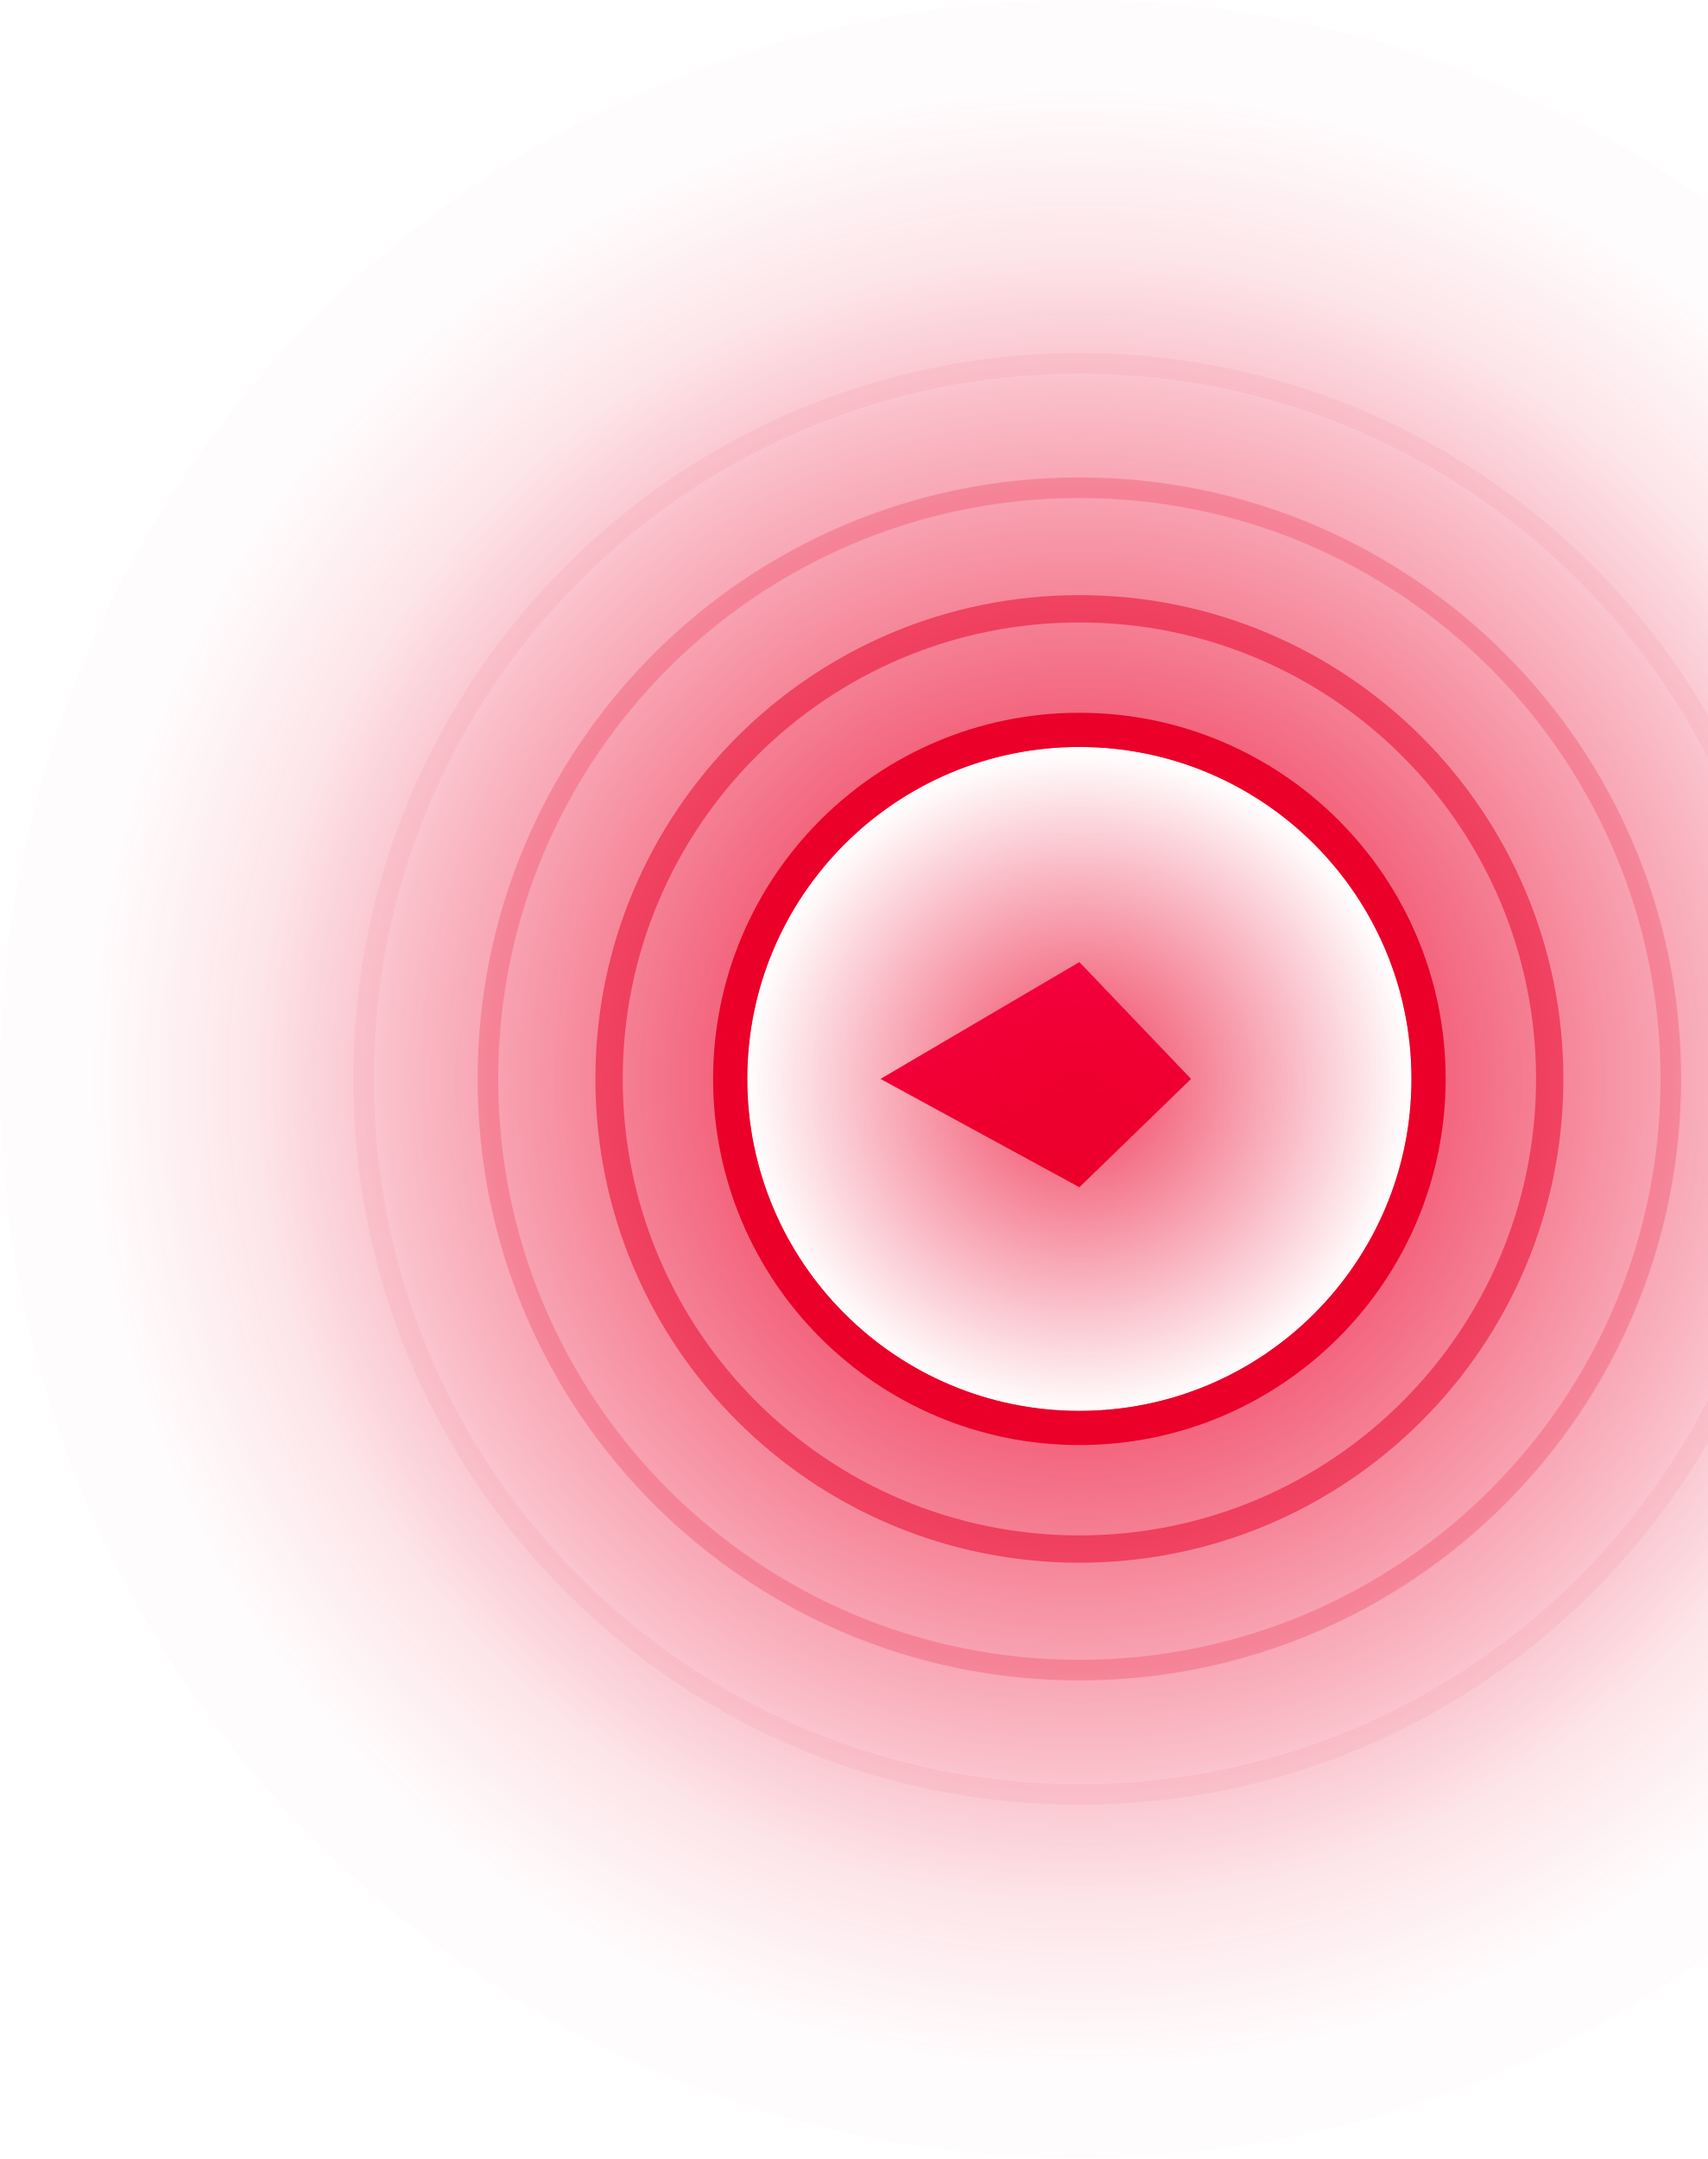
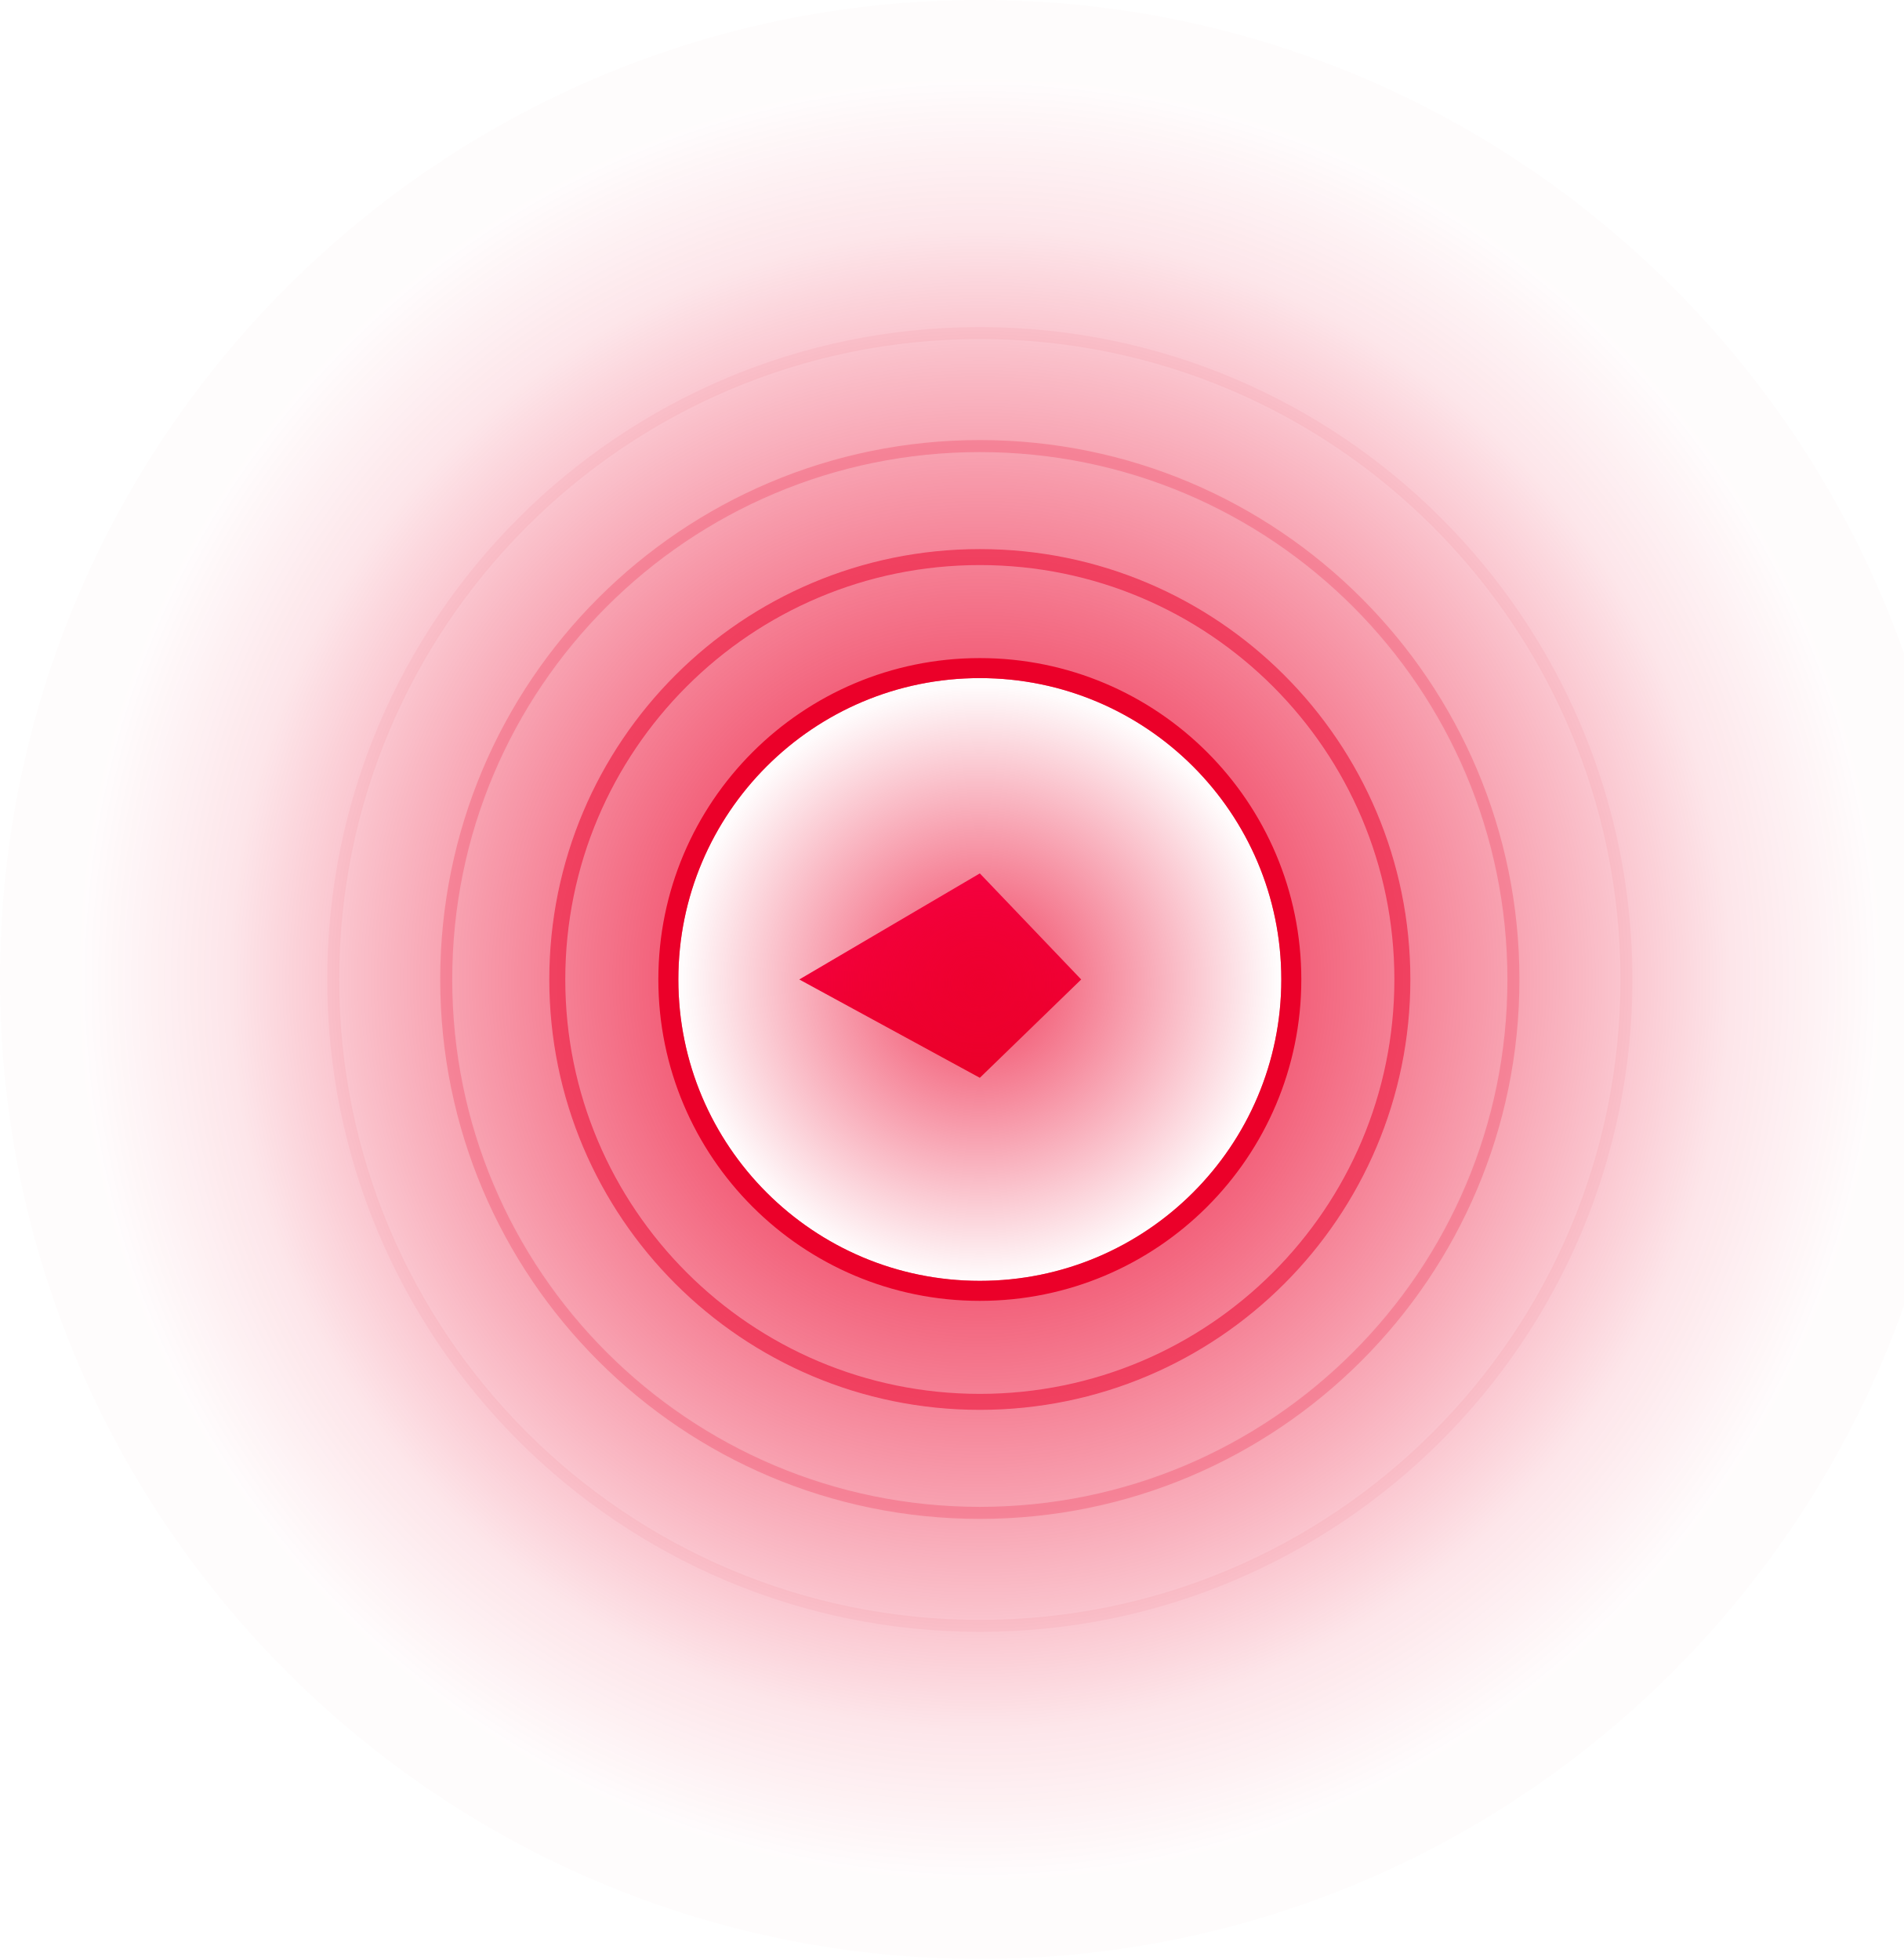
- <svg xmlns="http://www.w3.org/2000/svg" width="250" height="316" viewBox="0 0 250 316" fill="none">
-   <path fill-rule="evenodd" clip-rule="evenodd" d="M157.392 116.006H158.607V150.019H157.392V116.006Z" fill="url(#paint0_linear)" />
-   <path fill-rule="evenodd" clip-rule="evenodd" d="M116.069 158.522V157.307H150.1V158.522H116.069Z" fill="url(#paint1_linear)" />
-   <path fill-rule="evenodd" clip-rule="evenodd" d="M157.392 199.823H158.607V165.811H157.392V199.823Z" fill="url(#paint2_linear)" />
-   <path fill-rule="evenodd" clip-rule="evenodd" d="M199.932 158.522V157.307H165.901V158.522H199.932Z" fill="url(#paint3_linear)" />
-   <path fill-rule="evenodd" clip-rule="evenodd" d="M128.886 157.915L158 140.814L174.345 157.915L158 173.768L128.886 157.915Z" fill="url(#paint4_linear)" />
-   <path fill-rule="evenodd" clip-rule="evenodd" d="M158 206.504C184.85 206.504 206.616 184.75 206.616 157.915C206.616 131.08 184.85 109.326 158 109.326C131.151 109.326 109.385 131.08 109.385 157.915C109.385 184.75 131.151 206.504 158 206.504Z" fill="url(#paint5_radial)" />
-   <path fill-rule="evenodd" clip-rule="evenodd" d="M158 0C70.786 0 0 70.701 0 157.915C0 245.129 70.786 315.83 158 315.83C245.214 315.83 316 245.129 316 157.915C316 70.701 245.214 0 158 0ZM158 109.326C131.165 109.326 109.385 131.08 109.385 157.915C109.385 184.751 131.165 206.505 158 206.505C184.835 206.505 206.616 184.751 206.616 157.915C206.616 131.08 184.835 109.326 158 109.326Z" fill="url(#paint6_radial)" />
-   <path d="M158 209.005C186.229 209.005 209.116 186.133 209.116 157.915C209.116 129.698 186.229 106.826 158 106.826C129.771 106.826 106.885 129.698 106.885 157.915C106.885 186.133 129.771 209.005 158 209.005Z" stroke="#EB0029" stroke-width="5" />
-   <path opacity="0.5" d="M158.001 226.725C196.023 226.725 226.848 195.919 226.848 157.915C226.848 119.911 196.023 89.105 158.001 89.105C119.98 89.105 89.155 119.911 89.155 157.915C89.155 195.919 119.98 226.725 158.001 226.725Z" stroke="#EB0029" stroke-width="4" />
-   <path opacity="0.2" d="M158.001 244.446C205.815 244.446 244.578 205.706 244.578 157.915C244.578 110.125 205.815 71.384 158.001 71.384C110.186 71.384 71.424 110.125 71.424 157.915C71.424 205.706 110.186 244.446 158.001 244.446Z" stroke="#EB0029" stroke-width="3" />
-   <path opacity="0.05" d="M157.999 262.667C215.882 262.667 262.807 215.769 262.807 157.915C262.807 100.061 215.882 53.163 157.999 53.163C100.116 53.163 53.191 100.061 53.191 157.915C53.191 215.769 100.116 262.667 157.999 262.667Z" stroke="#EB0029" stroke-width="3" />
+ <svg xmlns="http://www.w3.org/2000/svg" width="476" height="490" viewBox="0 0 476 490" fill="none">
+   <path fill-rule="evenodd" clip-rule="evenodd" d="M244.058 179.884H245.943V232.625H244.058V179.884Z" fill="url(#paint0_linear)" />
+   <path fill-rule="evenodd" clip-rule="evenodd" d="M179.981 245.81V243.926H232.75V245.81H179.981Z" fill="url(#paint1_linear)" />
+   <path fill-rule="evenodd" clip-rule="evenodd" d="M244.058 309.853H245.943V257.112H244.058V309.853Z" fill="url(#paint2_linear)" />
+   <path fill-rule="evenodd" clip-rule="evenodd" d="M310.02 245.81V243.926H257.25V245.81H310.02Z" fill="url(#paint3_linear)" />
+   <path fill-rule="evenodd" clip-rule="evenodd" d="M199.854 244.868L245 218.351L270.345 244.868L245 269.451L199.854 244.868Z" fill="url(#paint4_linear)" />
+   <path fill-rule="evenodd" clip-rule="evenodd" d="M245 320.213C286.634 320.213 320.385 286.48 320.385 244.869C320.385 203.257 286.634 169.524 245 169.524C203.367 169.524 169.616 203.257 169.616 244.869C169.616 286.48 203.367 320.213 245 320.213Z" fill="url(#paint5_radial)" />
+   <path fill-rule="evenodd" clip-rule="evenodd" d="M245 0C109.763 0 0 109.631 0 244.868C0 380.105 109.763 489.737 245 489.737C380.237 489.737 490 380.105 490 244.868C490 109.631 380.237 0 245 0ZM245 169.524C203.389 169.524 169.616 203.257 169.616 244.868C169.616 286.48 203.389 320.213 245 320.213C286.612 320.213 320.385 286.48 320.385 244.868C320.385 203.257 286.612 169.524 245 169.524Z" fill="url(#paint6_radial)" />
+   <path d="M245 322.713C288.014 322.713 322.885 287.862 322.885 244.869C322.885 201.875 288.014 167.024 245 167.024C201.987 167.024 167.116 201.875 167.116 244.869C167.116 287.862 201.987 322.713 245 322.713Z" stroke="#EB0029" stroke-width="5" />
+   <path opacity="0.5" d="M245.001 350.466C303.351 350.466 350.654 303.189 350.654 244.868C350.654 186.547 303.351 139.27 245.001 139.27C186.651 139.27 139.347 186.547 139.347 244.868C139.347 303.189 186.651 350.466 245.001 350.466Z" stroke="#EB0029" stroke-width="4" />
+   <path opacity="0.2" d="M245 378.22C318.687 378.22 378.423 318.517 378.423 244.868C378.423 171.219 318.687 111.516 245 111.516C171.313 111.516 111.577 171.219 111.577 244.868C111.577 318.517 171.313 378.22 245 378.22Z" stroke="#EB0029" stroke-width="3" />
+   <path opacity="0.05" d="M245 406.474C334.299 406.474 406.692 334.121 406.692 244.868C406.692 155.615 334.299 83.262 245 83.262C155.701 83.262 83.308 155.615 83.308 244.868C83.308 334.121 155.701 406.474 245 406.474Z" stroke="#EB0029" stroke-width="3" />
  <defs>
-     <linearGradient id="paint0_linear" x1="159.081" y1="142.53" x2="159.081" y2="116.006" gradientUnits="userSpaceOnUse">
+     <linearGradient id="paint0_linear" x1="246.678" y1="221.012" x2="246.678" y2="179.884" gradientUnits="userSpaceOnUse">
      <stop stop-color="white" stop-opacity="0.5" />
      <stop offset="1" stop-color="white" stop-opacity="0.01" />
    </linearGradient>
-     <linearGradient id="paint1_linear" x1="142.607" y1="156.834" x2="116.069" y2="156.834" gradientUnits="userSpaceOnUse">
+     <linearGradient id="paint1_linear" x1="221.131" y1="243.192" x2="179.981" y2="243.192" gradientUnits="userSpaceOnUse">
      <stop stop-color="white" stop-opacity="0.5" />
      <stop offset="1" stop-color="white" stop-opacity="0.01" />
    </linearGradient>
-     <linearGradient id="paint2_linear" x1="159.081" y1="173.299" x2="159.081" y2="199.823" gradientUnits="userSpaceOnUse">
+     <linearGradient id="paint2_linear" x1="246.678" y1="268.724" x2="246.678" y2="309.853" gradientUnits="userSpaceOnUse">
      <stop stop-color="white" stop-opacity="0.5" />
      <stop offset="1" stop-color="white" stop-opacity="0.01" />
    </linearGradient>
-     <linearGradient id="paint3_linear" x1="173.394" y1="156.834" x2="199.932" y2="156.834" gradientUnits="userSpaceOnUse">
+     <linearGradient id="paint3_linear" x1="268.869" y1="243.192" x2="310.02" y2="243.192" gradientUnits="userSpaceOnUse">
      <stop stop-color="white" stop-opacity="0.5" />
      <stop offset="1" stop-color="white" stop-opacity="0.01" />
    </linearGradient>
-     <linearGradient id="paint4_linear" x1="174.345" y1="173.768" x2="174.345" y2="140.814" gradientUnits="userSpaceOnUse">
+     <linearGradient id="paint4_linear" x1="270.345" y1="269.451" x2="270.345" y2="218.351" gradientUnits="userSpaceOnUse">
      <stop stop-color="#EB0029" />
      <stop offset="1" stop-color="#FF0055" />
    </linearGradient>
-     <radialGradient id="paint5_radial" cx="0" cy="0" r="1" gradientUnits="userSpaceOnUse" gradientTransform="translate(158 158.474) rotate(90) scale(48.0297 48.0556)">
+     <radialGradient id="paint5_radial" cx="0" cy="0" r="1" gradientUnits="userSpaceOnUse" gradientTransform="translate(245 245.736) rotate(90) scale(74.4765 74.5165)">
      <stop stop-color="#EB0029" stop-opacity="0.75" />
      <stop offset="1" stop-color="#EB0029" stop-opacity="0.01" />
    </radialGradient>
-     <radialGradient id="paint6_radial" cx="0" cy="0" r="1" gradientUnits="userSpaceOnUse" gradientTransform="translate(158 157.915) rotate(90) scale(144.997 145.075)">
+     <radialGradient id="paint6_radial" cx="0" cy="0" r="1" gradientUnits="userSpaceOnUse" gradientTransform="translate(245 244.868) rotate(90) scale(224.837 224.958)">
      <stop stop-color="#EB0029" />
      <stop offset="0.832" stop-color="#EB0029" stop-opacity="0.1" />
      <stop offset="1" stop-color="#EB0029" stop-opacity="0.01" />
    </radialGradient>
  </defs>
</svg>
